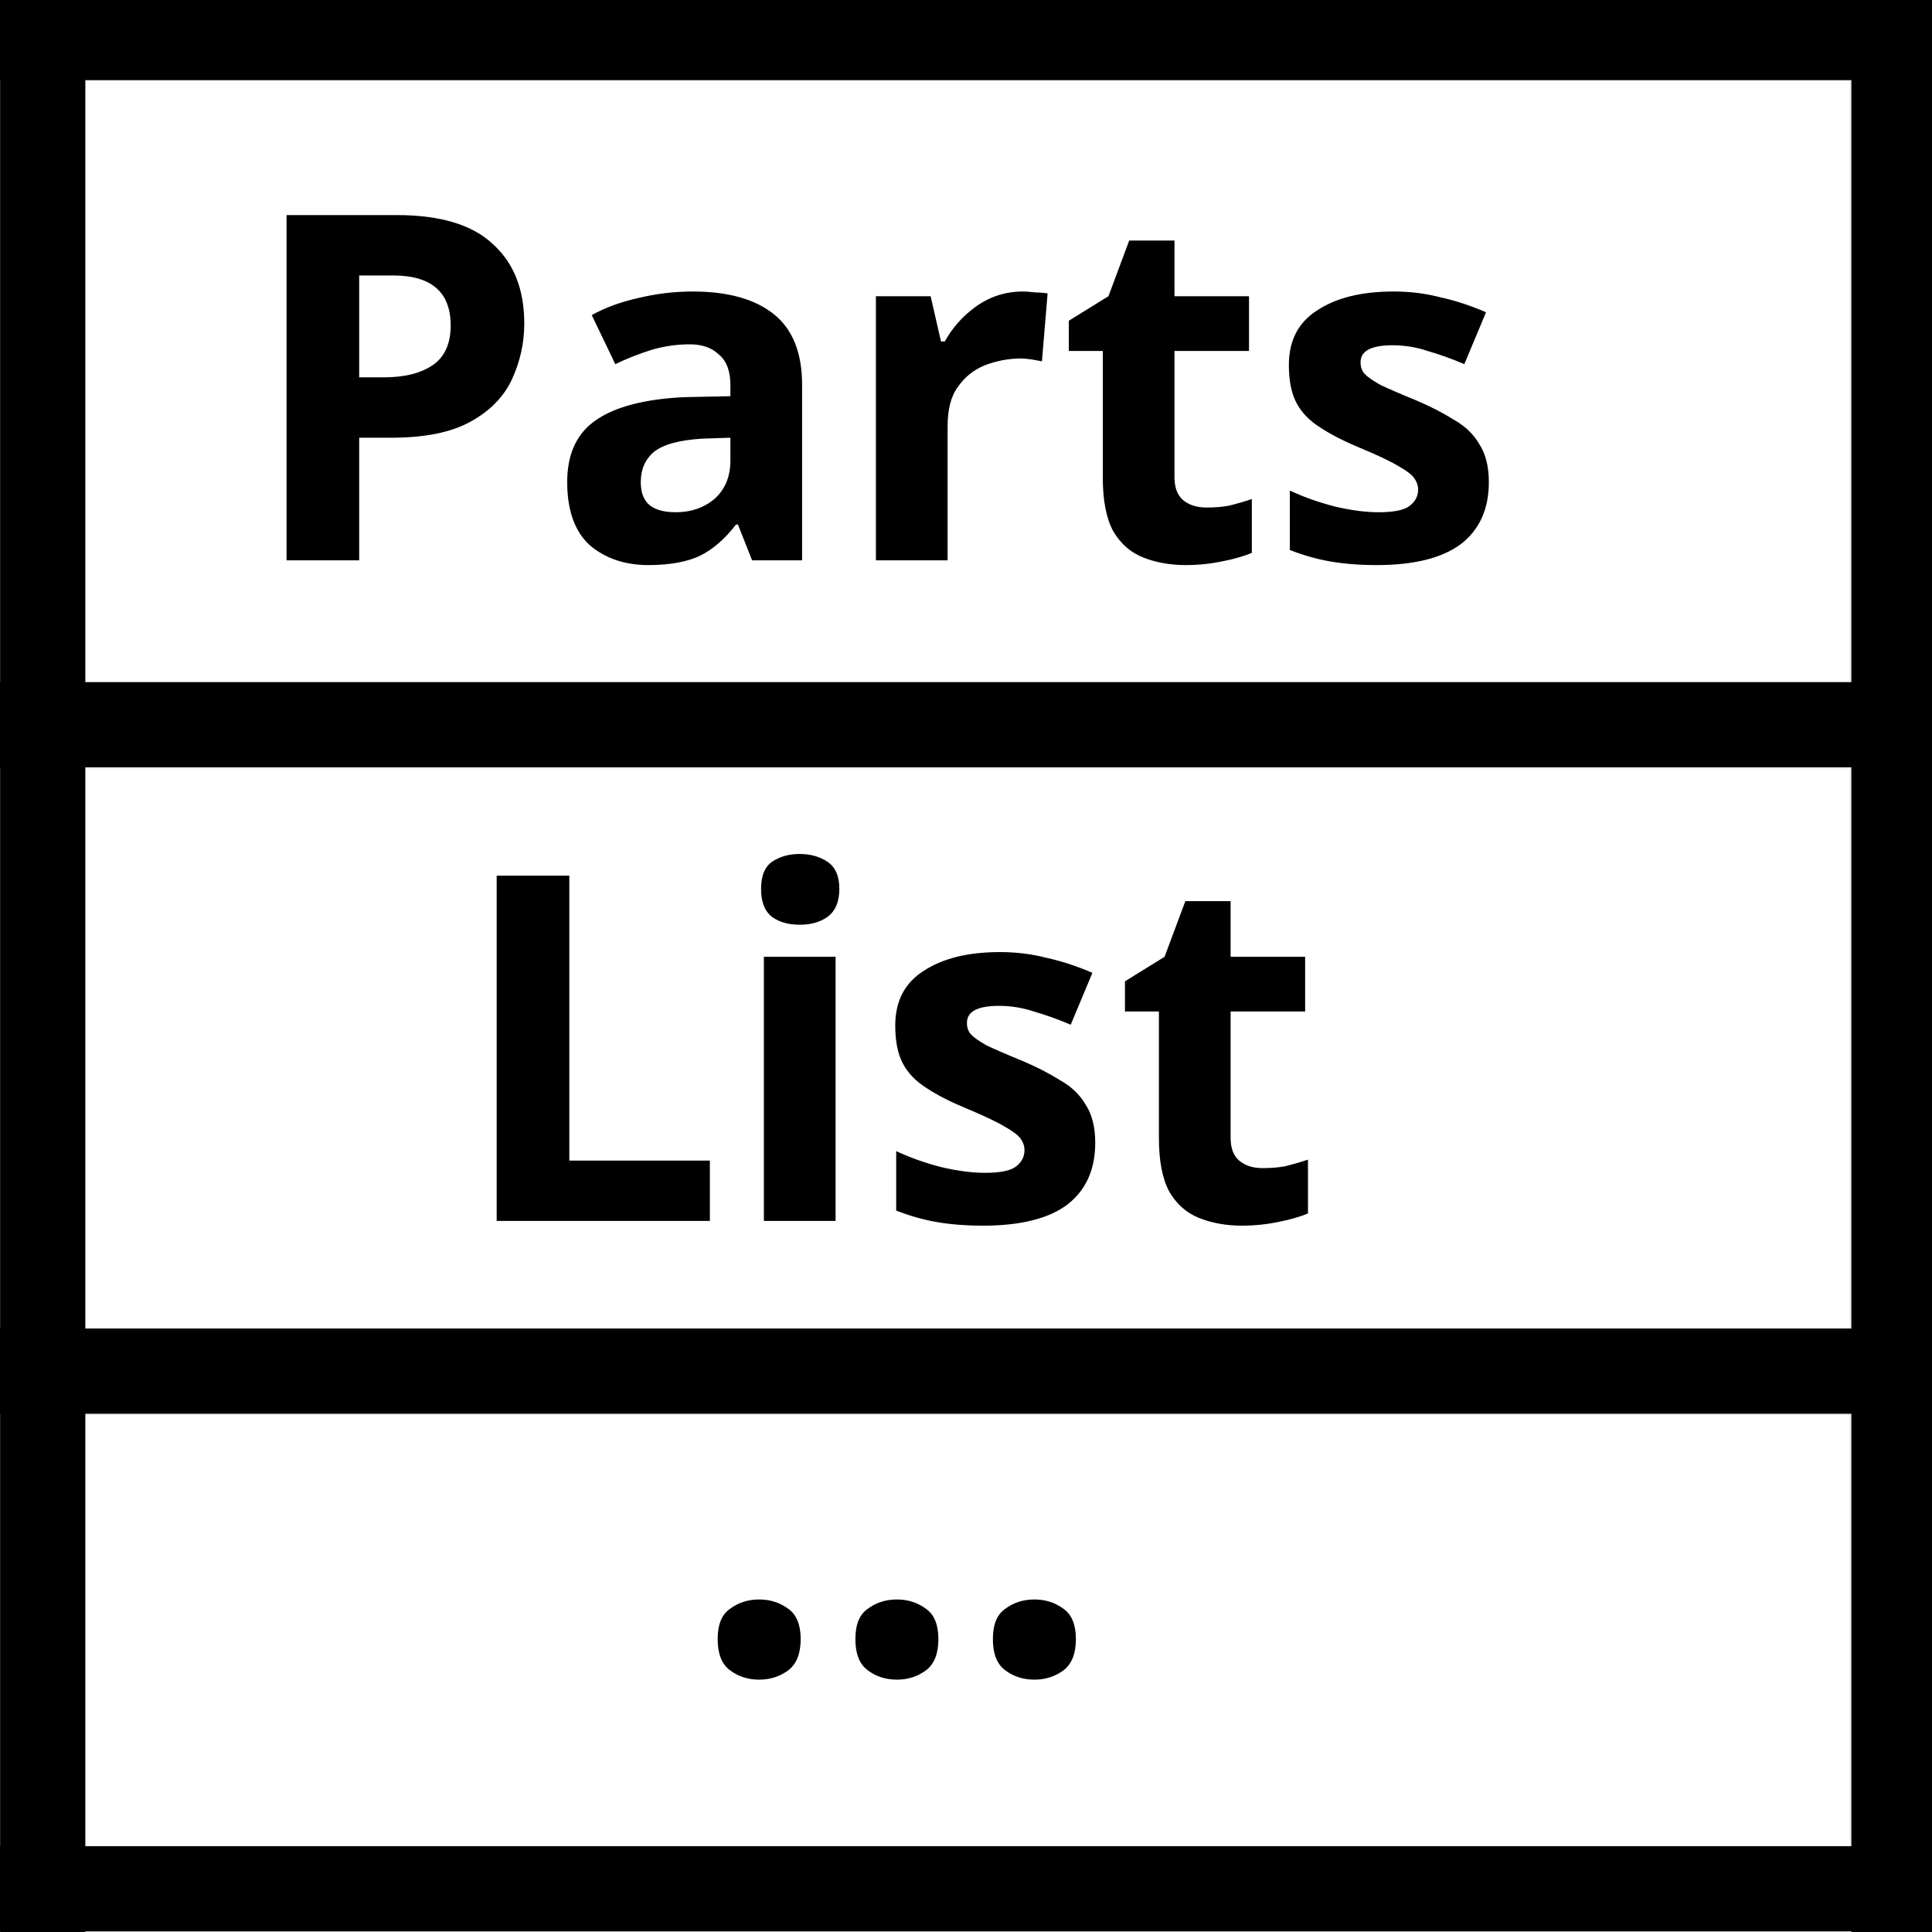
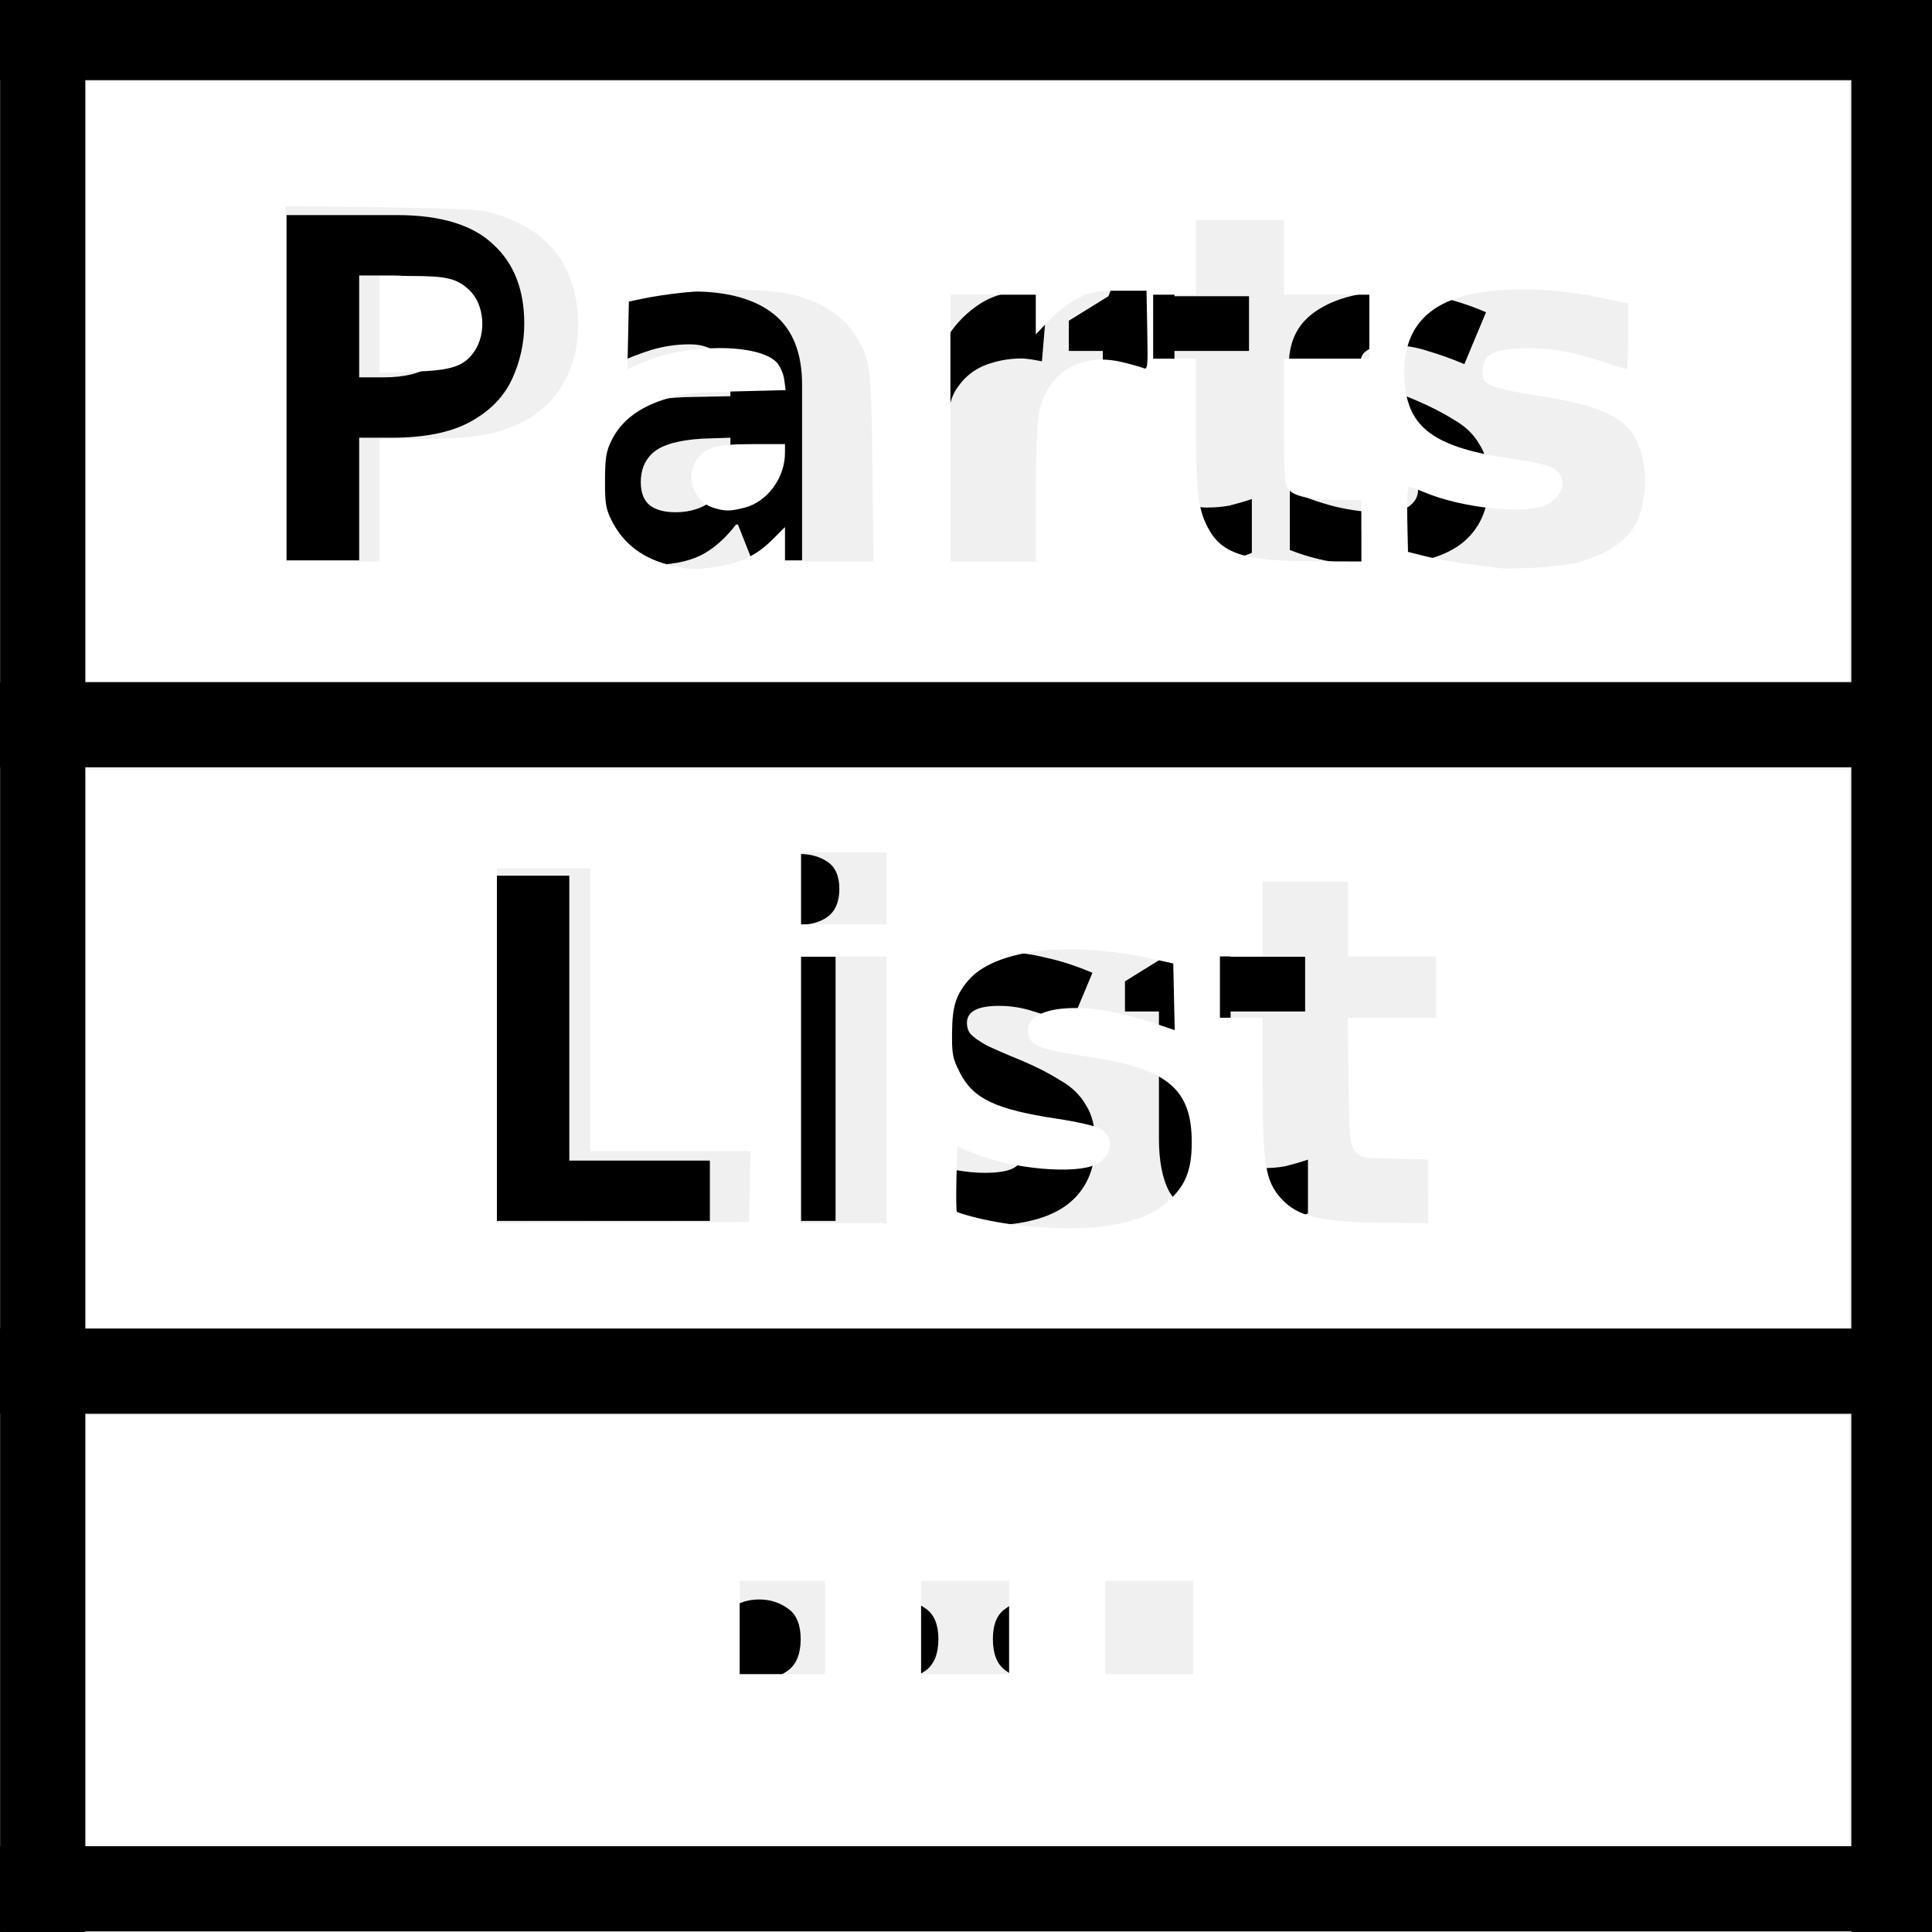
<svg xmlns="http://www.w3.org/2000/svg" xmlns:xlink="http://www.w3.org/1999/xlink" width="32px" height="32px" id="svg3085" version="1.1">
  <defs id="defs3087">
    <linearGradient id="linearGradient7597">
      <stop style="stop-color:#000003;stop-opacity:1;" offset="0" id="stop7599" />
      <stop style="stop-color:#000003;stop-opacity:0;" offset="1" id="stop7601" />
    </linearGradient>
    <marker orient="auto" refY="0.0" refX="0.0" id="Arrow1Lstart" style="overflow:visible">
      <path id="path3995" d="M 0.0,0.0 L 5.0,-5.0 L -12.5,0.0 L 5.0,5.0 L 0.0,0.0 z " style="fill-rule:evenodd;stroke:#000000;stroke-width:1.0pt" transform="scale(0.8) translate(12.5,0)" />
    </marker>
    <marker orient="auto" refY="0.0" refX="0.0" id="Arrow1Send" style="overflow:visible;">
      <path id="path4010" d="M 0.0,0.0 L 5.0,-5.0 L -12.5,0.0 L 5.0,5.0 L 0.0,0.0 z " style="fill-rule:evenodd;stroke:#000000;stroke-width:1.0pt;" transform="scale(0.2) rotate(180) translate(6,0)" />
    </marker>
    <marker orient="auto" refY="0.0" refX="0.0" id="Arrow1Sstart" style="overflow:visible">
      <path id="path4007" d="M 0.0,0.0 L 5.0,-5.0 L -12.5,0.0 L 5.0,5.0 L 0.0,0.0 z " style="fill-rule:evenodd;stroke:#000000;stroke-width:1.0pt" transform="scale(0.2) translate(6,0)" />
    </marker>
    <marker orient="auto" refY="0.0" refX="0.0" id="Arrow2Sstart" style="overflow:visible">
      <path id="path4025" style="fill-rule:evenodd;stroke-width:0.625;stroke-linejoin:round" d="M 8.719,4.034 L -2.207,0.016 L 8.719,-4.002 C 6.973,-1.63 6.983,1.616 8.719,4.034 z " transform="scale(0.3) translate(-2.3,0)" />
    </marker>
    <marker orient="auto" refY="0.0" refX="0.0" id="TriangleOutL" style="overflow:visible">
      <path id="path4137" d="M 5.77,0.0 L -2.88,5.0 L -2.88,-5.0 L 5.77,0.0 z " style="fill-rule:evenodd;stroke:#000000;stroke-width:1.0pt" transform="scale(0.8)" />
    </marker>
    <marker orient="auto" refY="0.0" refX="0.0" id="DiamondLend" style="overflow:visible">
      <path id="path4092" d="M 0,-7.071 L -7.071,0 L 0,7.071 L 7.071,0 L 0,-7.071 z " style="fill-rule:evenodd;stroke:#000000;stroke-width:1.0pt" transform="scale(0.8) translate(-7,0)" />
    </marker>
    <marker orient="auto" refY="0.0" refX="0.0" id="DiamondLstart" style="overflow:visible">
      <path id="path4083" d="M 0,-7.071 L -7.071,0 L 0,7.071 L 7.071,0 L 0,-7.071 z " style="fill-rule:evenodd;stroke:#000000;stroke-width:1.0pt" transform="scale(0.8) translate(7,0)" />
    </marker>
    <marker orient="auto" refY="0.0" refX="0.0" id="Arrow1Lend" style="overflow:visible;">
      <path id="path3998" d="M 0.0,0.0 L 5.0,-5.0 L -12.5,0.0 L 5.0,5.0 L 0.0,0.0 z " style="fill-rule:evenodd;stroke:#000000;stroke-width:1.0pt;" transform="scale(0.8) rotate(180) translate(12.5,0)" />
    </marker>
    <linearGradient id="linearGradient3893">
      <stop style="stop-color:#ffffff;stop-opacity:1;" offset="0" id="stop3895" />
      <stop style="stop-color:#ffffff;stop-opacity:0;" offset="1" id="stop3897" />
    </linearGradient>
    <linearGradient xlink:href="#linearGradient7597" id="linearGradient7603" x1="15.715" y1="22.299" x2="34.136" y2="22.299" gradientUnits="userSpaceOnUse" />
  </defs>
  <g id="layer1">
    <rect style="fill:#000000;fill-opacity:1;stroke:#000000;stroke-width:0.114;stroke-linecap:butt;stroke-miterlimit:4;stroke-opacity:1;stroke-dasharray:none" id="rect3018" width="1.297" height="32.025" x="0.059" y="0.011" />
    <rect style="fill:#000000;fill-opacity:1;stroke:#000000;stroke-width:0.114;stroke-linecap:butt;stroke-miterlimit:4;stroke-opacity:1;stroke-dasharray:none" id="rect3018-5" width="1.297" height="32.025" x="30.721" y="0.021" />
+     <text xml:space="preserve" style="font-size:8px;font-style:normal;font-weight:bold;line-height:125%;letter-spacing:0px;word-spacing:0px;fill:#000000;fill-opacity:1;stroke:none;font-family:Sans;-inkscape-font-specification:Sans Bold" x="4.027" y="9.284" id="text3013">
+       <tspan id="tspan3015" x="4.027" y="9.284">Parts</tspan>
+     </text>
+     <text xml:space="preserve" style="font-size:8px;font-style:normal;font-weight:bold;line-height:125%;letter-spacing:0px;word-spacing:0px;fill:#000000;fill-opacity:1;stroke:none;font-family:Sans;-inkscape-font-specification:Sans Bold" x="7.508" y="20.222" id="text3017">
+       <tspan id="tspan3019" x="7.508" y="20.222">List</tspan>
+     </text>
    <rect style="fill:#000000;fill-opacity:1;stroke:#000000;stroke-width:0.114;stroke-linecap:butt;stroke-miterlimit:4;stroke-opacity:1;stroke-dasharray:none" id="rect3018-3" width="1.297" height="32.025" x="-0.026" y="-32.055" transform="matrix(0,1,-1,0,0,0)" />
    <rect style="fill:#000000;fill-opacity:1;stroke:#000000;stroke-width:0.114;stroke-linecap:butt;stroke-miterlimit:4;stroke-opacity:1;stroke-dasharray:none" id="rect3018-3-6" width="1.297" height="32.025" x="11.355" y="-31.979" transform="matrix(0,1,-1,0,0,0)" />
    <rect style="fill:#000000;fill-opacity:1;stroke:#000000;stroke-width:0.114;stroke-linecap:butt;stroke-miterlimit:4;stroke-opacity:1;stroke-dasharray:none" id="rect3018-3-6-9" width="1.297" height="32.025" x="22.062" y="-31.935" transform="matrix(0,1,-1,0,0,0)" />
    <rect style="fill:#000000;fill-opacity:1;stroke:#000000;stroke-width:0.114;stroke-linecap:butt;stroke-miterlimit:4;stroke-opacity:1;stroke-dasharray:none" id="rect3018-3-6-9-2" width="1.297" height="32.025" x="30.636" y="-31.935" transform="matrix(0,1,-1,0,0,0)" />
-     <g id="g4617">
-       <path id="path3369" d="M 1.423,27 V 23.443 H 16.029 30.635 v 3.558 3.558 H 16.029 1.423 Z" style="fill:#ffffff;fill-opacity:1" />
-       <text id="text3100" y="27.713" x="11.434" style="font-style:normal;font-weight:bold;line-height:0%;font-family:sans-serif;-inkscape-font-specification:'Sans Bold';letter-spacing:0px;word-spacing:0px;fill:#000000;fill-opacity:1;stroke:none" xml:space="preserve">
-         <tspan style="font-size:8px;line-height:1.25;font-family:sans-serif" y="27.713" x="11.434" id="tspan3102">...</tspan>
-       </text>
-     </g>
+     <text xml:space="preserve" style="font-size:8px;font-style:normal;font-weight:bold;line-height:125%;letter-spacing:0px;word-spacing:0px;fill:#000000;fill-opacity:1;stroke:none;font-family:Sans;-inkscape-font-specification:Sans Bold" x="11.434" y="27.713" id="text3100">
+       <tspan id="tspan3102" x="11.434" y="27.713">...</tspan>
+     </text>
+     <path style="fill:#ffffff;fill-opacity:1" d="m 1.423,27 0,-3.558 14.606,0 14.606,0 0,3.558 0,3.558 -14.606,0 -14.606,0 0,-3.558 z m 12.242,-0.044 0,-0.773 -0.707,0 -0.707,0 0,0.773 0,0.773 0.707,0 0.707,0 0,-0.773 z m 3.049,0 0,-0.773 -0.729,0 -0.729,0 0,0.773 0,0.773 0.729,0 0.729,0 0,-0.773 z m 3.049,0 0,-0.773 -0.729,0 -0.729,0 0,0.773 0,0.773 0.729,0 0.729,0 0,-0.773 z" id="path3369" />
+     <path style="fill:#ffffff;fill-opacity:1" d="m 1.423,17.366 0,-4.618 14.606,0 14.606,0 0,4.618 0,4.618 -14.606,0 -14.606,0 0,-4.618 z m 17.033,2.919 c 0.422,-0.081 0.674,-0.191 0.9,-0.396 0.278,-0.251 0.381,-0.506 0.383,-0.954 0.005,-0.901 -0.4,-1.238 -1.721,-1.433 -0.828,-0.122 -0.994,-0.194 -0.994,-0.428 0,-0.431 0.952,-0.506 1.996,-0.158 l 0.437,0.146 -0.012,-0.552 -0.012,-0.552 -0.354,-0.078 c -1.378,-0.303 -2.609,-0.156 -3.046,0.364 -0.203,0.242 -0.26,0.427 -0.264,0.86 -0.003,0.363 0.009,0.425 0.13,0.663 0.222,0.435 0.594,0.61 1.623,0.765 0.301,0.045 0.61,0.115 0.687,0.155 0.259,0.134 0.228,0.458 -0.059,0.6 -0.335,0.167 -1.367,0.077 -1.987,-0.172 l -0.309,-0.124 -0.012,0.53 c -0.007,0.292 -0.004,0.539 0.007,0.55 0.011,0.011 0.132,0.049 0.27,0.085 0.719,0.188 1.739,0.244 2.339,0.129 z m -6.038,-0.632 0.012,-0.586 -1.327,0 -1.327,0 0,-2.342 0,-2.342 -0.773,0 -0.773,0 0,2.939 0,2.939 2.088,-0.011 2.088,-0.011 0.012,-0.586 z m 2.264,-1.602 0,-2.21 -0.707,0 -0.707,0 0,2.21 0,2.21 0.707,0 0.707,0 0,-2.21 z m 8.971,1.683 0,-0.527 -0.551,-0.015 c -0.798,-0.021 -0.749,0.06 -0.766,-1.275 l -0.014,-1.06 0.732,0 0.732,0 0,-0.508 0,-0.508 -0.729,0 -0.729,0 0,-0.619 0,-0.619 -0.707,0 -0.707,0 0,0.619 0,0.619 -0.354,0 -0.354,0 0,0.508 0,0.508 0.354,0 0.354,0 0,1.144 c 0,1.287 0.047,1.567 0.308,1.852 0.28,0.306 0.658,0.392 1.759,0.401 l 0.674,0.006 0,-0.527 z m -8.971,-5.02 0,-0.597 -0.707,0 -0.707,0 0,0.597 0,0.597 0.707,0 0.707,0 0,-0.597 z" id="path3371" />
+     <path style="fill:#ffffff;fill-opacity:1" d="m 1.423,6.317 0,-4.972 14.606,0 14.606,0 0,4.972 0,4.972 -14.606,0 -14.606,0 0,-4.972 z M 11.864,9.388 c 0.391,-0.056 0.67,-0.191 0.928,-0.449 l 0.21,-0.209 0,0.285 0,0.285 0.733,0 0.733,0 -0.018,-1.558 C 14.43,6.023 14.418,5.931 14.139,5.515 13.964,5.252 13.662,5.045 13.274,4.92 12.726,4.745 11.494,4.764 10.571,4.962 l -0.155,0.033 -0.012,0.56 -0.012,0.56 0.239,-0.106 c 0.729,-0.322 1.933,-0.326 2.234,-0.006 0.055,0.059 0.111,0.186 0.124,0.283 l 0.024,0.176 -0.834,0.021 c -0.748,0.019 -0.871,0.033 -1.192,0.138 -0.423,0.138 -0.705,0.361 -0.861,0.679 -0.086,0.177 -0.103,0.282 -0.105,0.653 -0.002,0.38 0.013,0.472 0.105,0.659 0.198,0.401 0.535,0.653 1.02,0.76 0.307,0.068 0.354,0.069 0.718,0.016 z M 26.119,9.318 C 26.632,9.185 26.994,8.929 27.13,8.602 27.305,8.184 27.28,7.588 27.073,7.233 26.867,6.882 26.436,6.699 25.472,6.555 25.14,6.505 24.798,6.432 24.713,6.391 c -0.138,-0.066 -0.155,-0.093 -0.155,-0.246 0,-0.264 0.15,-0.354 0.622,-0.374 0.448,-0.019 0.838,0.043 1.358,0.217 0.214,0.071 0.398,0.13 0.409,0.13 0.011,0 0.02,-0.246 0.02,-0.546 l 0,-0.546 -0.343,-0.073 C 26.073,4.837 25.694,4.794 25.199,4.794 c -1.378,-3.226e-4 -2.002,0.489 -1.935,1.517 0.051,0.783 0.503,1.107 1.801,1.291 0.279,0.039 0.563,0.101 0.632,0.136 0.267,0.138 0.239,0.437 -0.056,0.61 -0.315,0.184 -1.416,0.077 -2.066,-0.201 -0.107,-0.046 -0.214,-0.084 -0.237,-0.084 -0.025,0 -0.037,0.22 -0.029,0.539 l 0.012,0.539 0.307,0.077 c 0.169,0.043 0.477,0.099 0.685,0.125 0.208,0.026 0.438,0.055 0.511,0.065 0.239,0.032 1.039,-0.023 1.295,-0.09 z M 6.284,8.284 l 0,-1.016 0.744,0 c 0.821,0 1.21,-0.068 1.642,-0.287 C 9.331,6.646 9.674,5.896 9.553,5.048 9.443,4.269 8.984,3.768 8.163,3.531 7.94,3.466 7.644,3.451 6.317,3.434 l -1.58,-0.019 0,2.943 0,2.943 0.773,0 0.773,0 0,-1.016 z M 17.156,8.203 c 0,-0.659 0.021,-1.2 0.051,-1.354 0.136,-0.679 0.689,-1.019 1.385,-0.85 0.146,0.035 0.301,0.079 0.344,0.097 0.074,0.031 0.078,-0.009 0.066,-0.624 l -0.012,-0.657 -0.442,0 c -0.393,0 -0.469,0.014 -0.69,0.122 -0.139,0.068 -0.348,0.227 -0.475,0.362 l -0.227,0.24 0,-0.329 0,-0.329 -0.707,0 -0.707,0 0,2.21 0,2.21 0.707,0 0.707,0 0,-1.097 z m 5.392,0.589 0,-0.508 -0.343,-0.003 c -0.503,-0.004 -0.765,-0.057 -0.859,-0.173 -0.072,-0.089 -0.08,-0.2 -0.08,-1.133 l 0,-1.034 0.707,0 0.707,0 0,-0.53 0,-0.53 -0.707,0 -0.707,0 0,-0.619 0,-0.619 -0.729,0 -0.729,0 0,0.619 0,0.619 -0.354,0 -0.354,0 0,0.53 0,0.53 0.354,0 0.354,0 0,1.055 c 0,1.131 0.032,1.418 0.191,1.729 0.228,0.446 0.599,0.568 1.743,0.572 l 0.807,0.003 0,-0.508 z" id="path3373" />
    <path style="fill:#ffffff;fill-opacity:1" d="m 6.284,5.372 0,-0.801 0.524,0 c 0.588,0 0.762,0.042 0.964,0.232 0.25,0.235 0.291,0.715 0.086,1.015 C 7.69,6.067 7.483,6.136 6.848,6.156 l -0.564,0.018 0,-0.801 z" id="path3375" />
    <path style="fill:#ffffff;fill-opacity:1" d="M 11.823,8.412 C 11.489,8.316 11.339,7.869 11.551,7.6 11.706,7.402 11.881,7.356 12.47,7.356 l 0.532,0 -2.48e-4,0.144 c -7.16e-4,0.418 -0.294,0.814 -0.674,0.91 -0.235,0.059 -0.31,0.06 -0.505,0.003 l 1e-6,0 z" id="path3377" />
-     <g id="g3754">
-       <path id="path3373" d="M 1.423,6.317 V 1.346 H 16.029 30.635 v 4.972 4.972 H 16.029 1.423 Z" style="fill:#ffffff;fill-opacity:1" />
-       <text id="text3013" y="9.284" x="4.027" style="font-style:normal;font-weight:bold;line-height:0%;font-family:sans-serif;-inkscape-font-specification:'Sans Bold';letter-spacing:0px;word-spacing:0px;fill:#000000;fill-opacity:1;stroke:none" xml:space="preserve">
-         <tspan style="font-size:8px;line-height:1.25;font-family:sans-serif" y="9.284" x="4.027" id="tspan3015">Parts</tspan>
-       </text>
-     </g>
-     <g id="g4612">
-       <path id="path3371" d="M 1.423,17.366 V 12.748 H 16.029 30.635 v 4.618 4.618 H 16.029 1.423 Z" style="fill:#ffffff;fill-opacity:1;stroke:none;stroke-opacity:1" />
-       <text id="text3017" y="20.222" x="7.508" style="font-style:normal;font-weight:bold;line-height:0%;font-family:sans-serif;-inkscape-font-specification:'Sans Bold';letter-spacing:0px;word-spacing:0px;fill:#000000;fill-opacity:1;stroke:none" xml:space="preserve">
-         <tspan style="font-size:8px;line-height:1.25;font-family:sans-serif" y="20.222" x="7.508" id="tspan3019">List</tspan>
-       </text>
-     </g>
  </g>
</svg>
